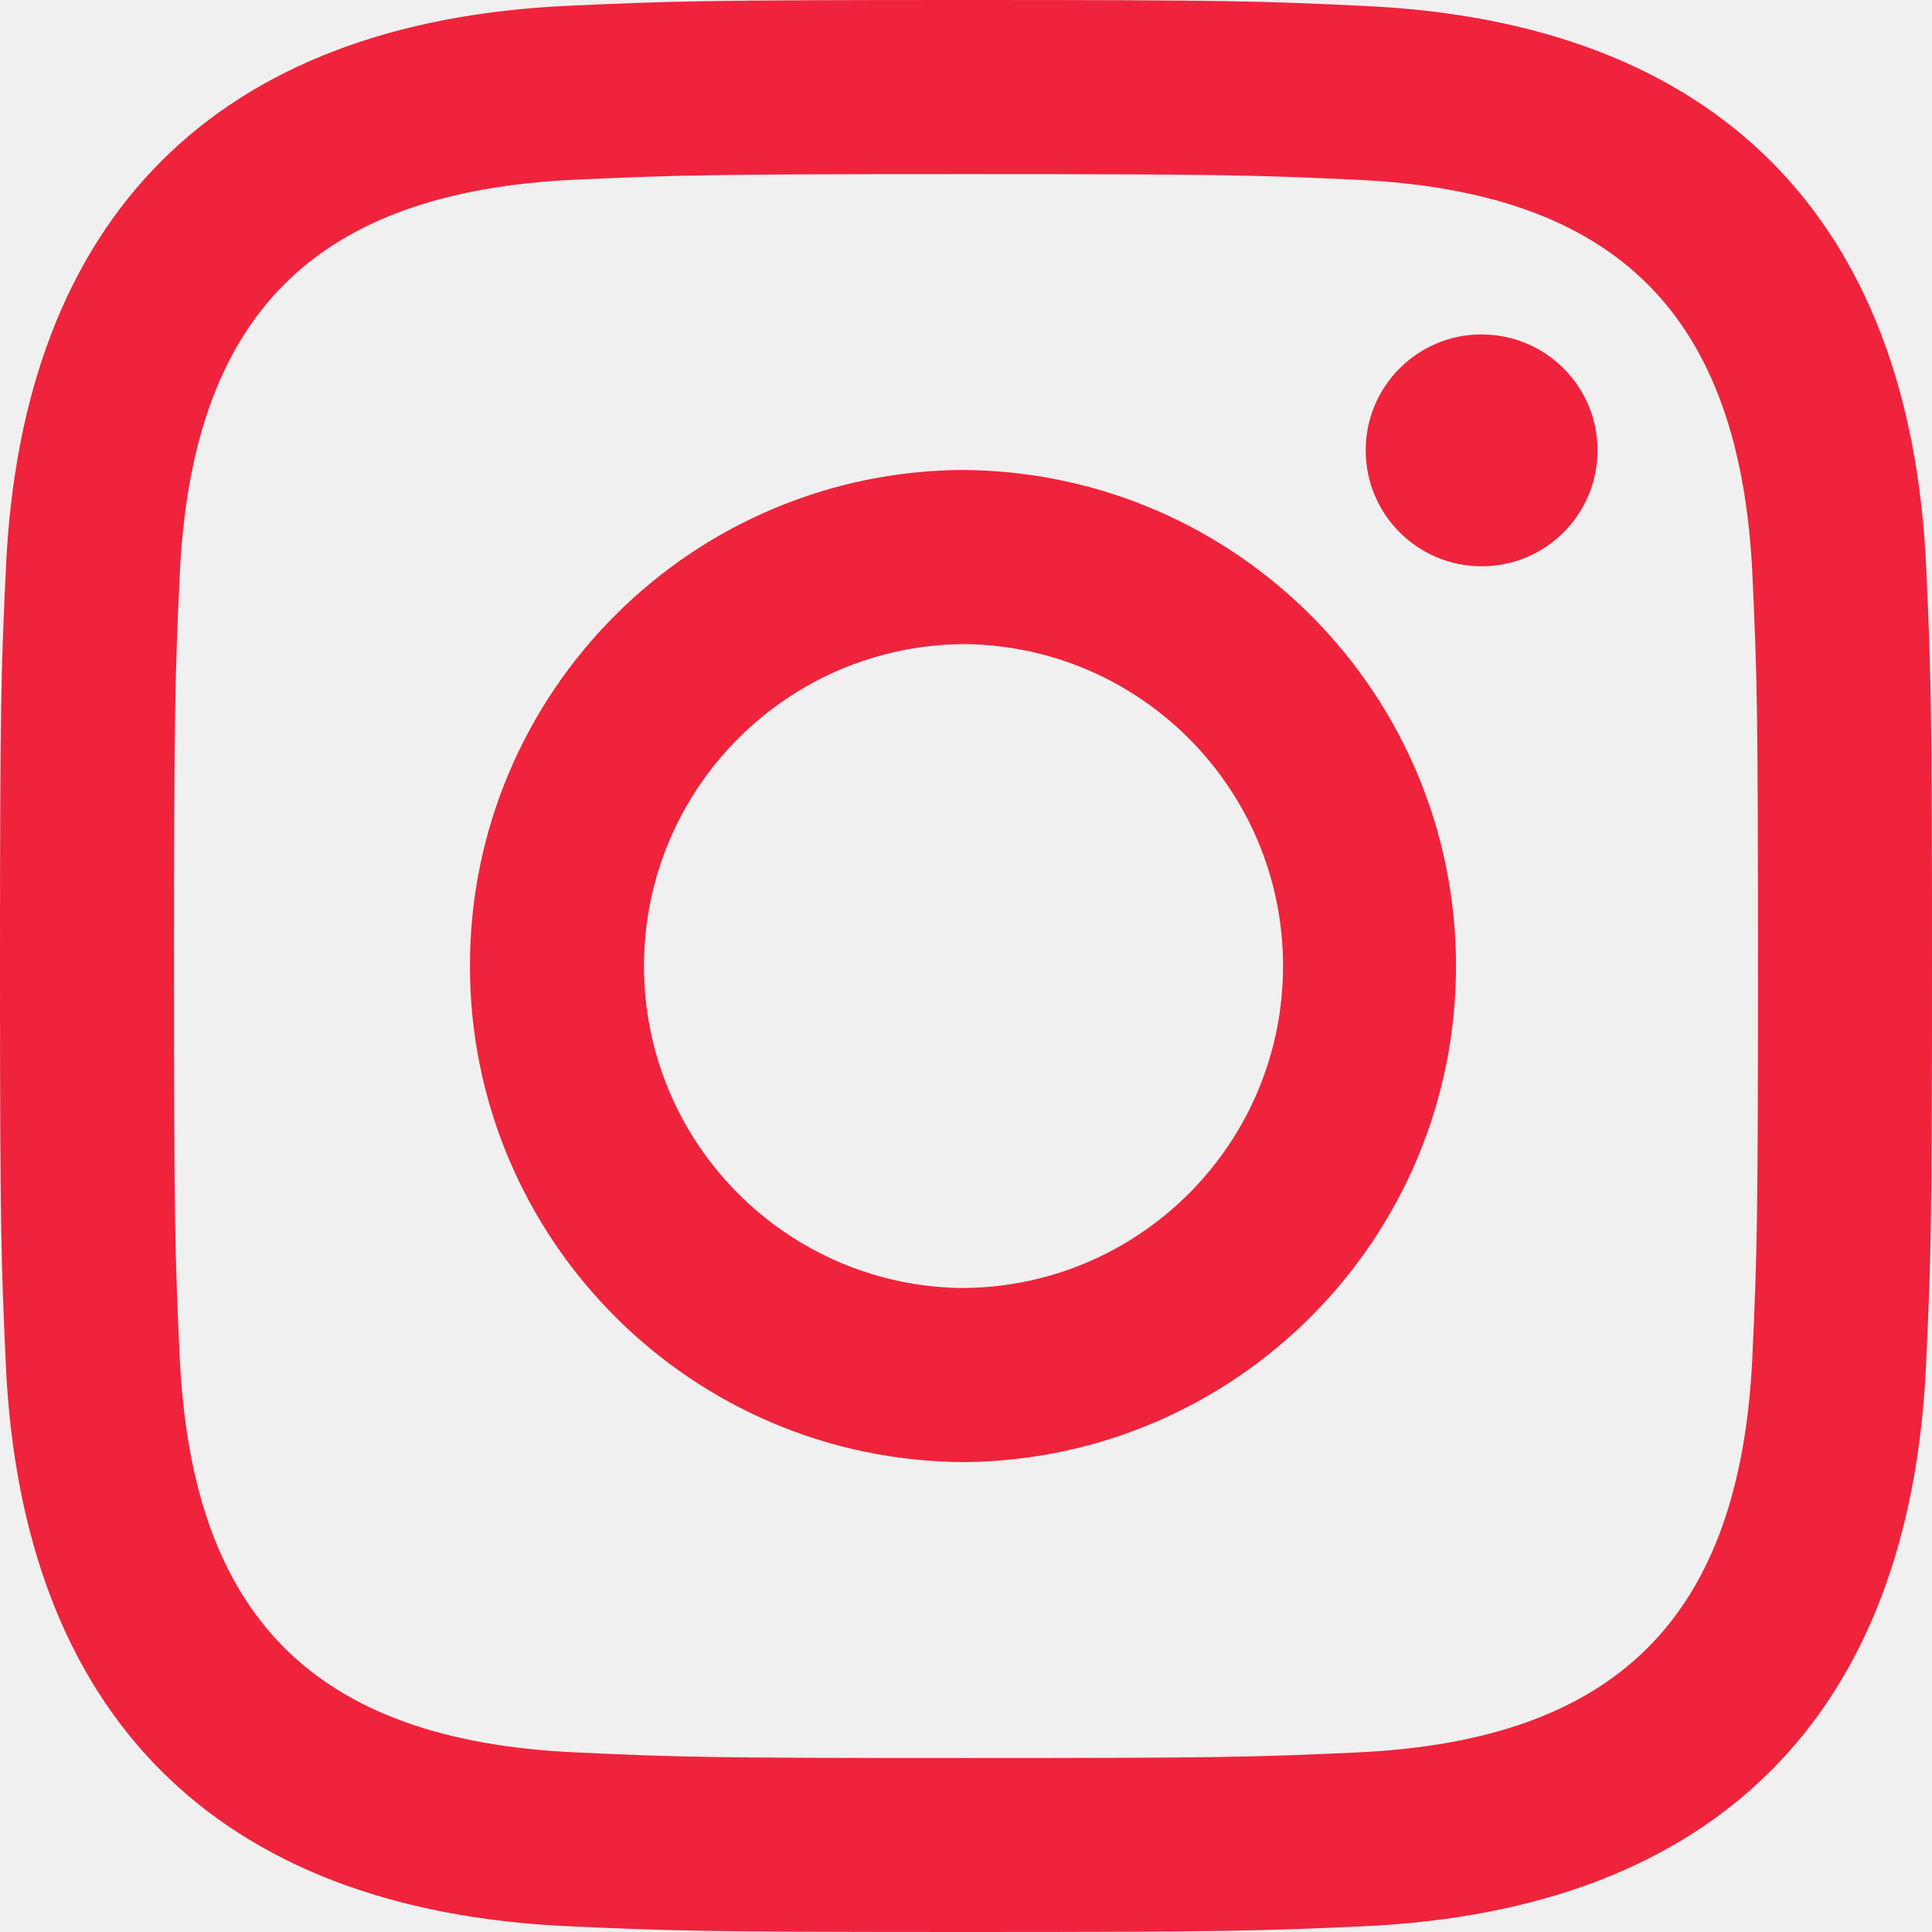
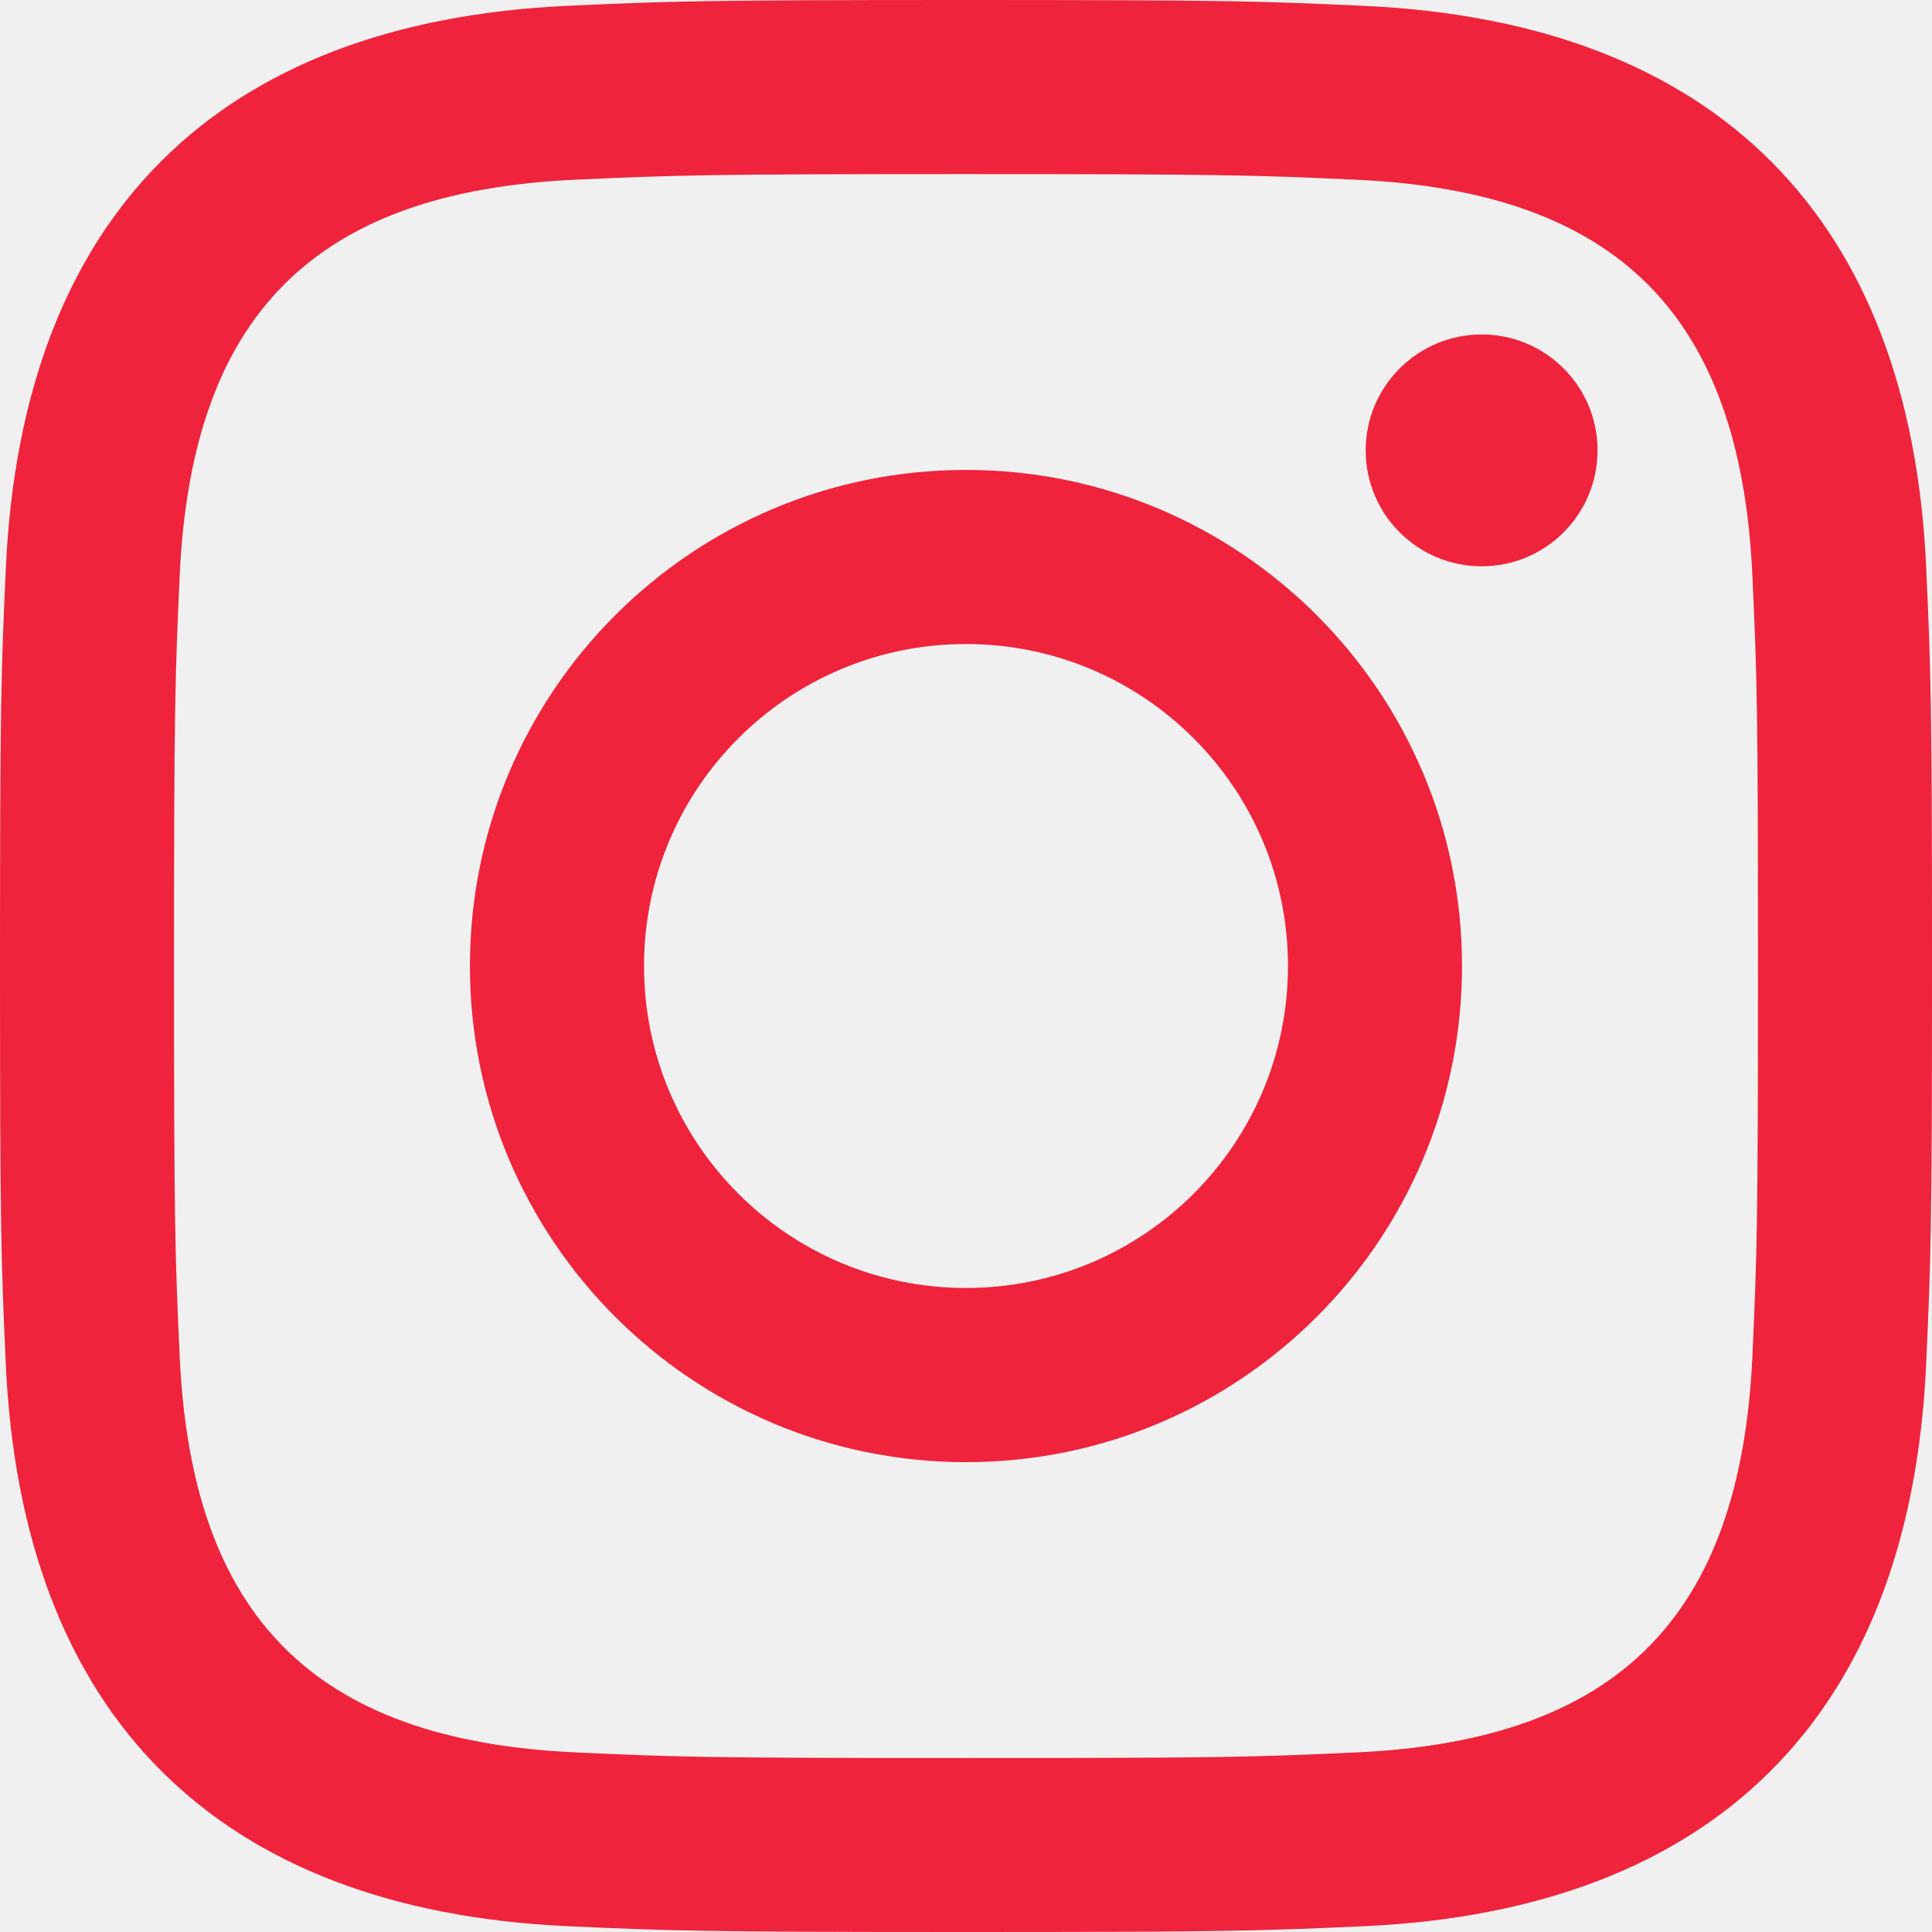
- <svg xmlns="http://www.w3.org/2000/svg" width="26" height="26" fill="none">
-   <g clip-path="url(#a)">
-     <path fill="#EF233C" d="M13 2.343c3.471 0 3.883.013 5.254.076 3.523.16 5.169 1.832 5.33 5.329.062 1.37.074 1.782.074 5.253 0 3.472-.013 3.883-.075 5.253-.161 3.494-1.803 5.169-5.329 5.33-1.371.062-1.78.075-5.254.075-3.471 0-3.883-.013-5.253-.076-3.532-.161-5.169-1.84-5.329-5.33-.063-1.37-.076-1.78-.076-5.253 0-3.471.014-3.882.076-5.253.161-3.496 1.803-5.169 5.329-5.329 1.371-.062 1.782-.075 5.253-.075ZM13 0C9.47 0 9.027.015 7.64.078 2.92.295.297 2.914.08 7.64.014 9.027 0 9.47 0 13c0 3.53.015 3.974.078 5.36.217 4.721 2.836 7.345 7.562 7.562C9.027 25.985 9.47 26 13 26c3.53 0 3.974-.015 5.36-.078 4.717-.217 7.348-2.836 7.56-7.562.065-1.386.08-1.83.08-5.36 0-3.53-.015-3.973-.078-5.36-.212-4.716-2.835-7.344-7.56-7.56C16.973.014 16.53 0 13 0Zm0 6.324a6.676 6.676 0 1 0 0 13.352 6.676 6.676 0 0 0 0-13.351Zm0 11.01a4.333 4.333 0 1 1-.001-8.666A4.333 4.333 0 0 1 13 17.333ZM19.94 4.5a1.56 1.56 0 1 0-.001 3.121 1.56 1.56 0 0 0 0-3.12Z" />
+ <svg xmlns="http://www.w3.org/2000/svg" width="26" height="26" viewBox="0 0 26 26" fill="none">
+   <g clip-path="url(#clip0_35_80)">
+     <path d="M13 2.343C16.471 2.343 16.883 2.356 18.254 2.419C21.777 2.579 23.423 4.251 23.583 7.748C23.646 9.118 23.658 9.53 23.658 13.001C23.658 16.473 23.645 16.884 23.583 18.254C23.422 21.748 21.78 23.423 18.254 23.583C16.883 23.646 16.473 23.659 13 23.659C9.529 23.659 9.117 23.646 7.747 23.583C4.215 23.422 2.578 21.742 2.418 18.253C2.355 16.883 2.342 16.472 2.342 13C2.342 9.529 2.356 9.118 2.418 7.747C2.579 4.251 4.221 2.578 7.747 2.418C9.118 2.356 9.529 2.343 13 2.343ZM13 0C9.469 0 9.027 0.015 7.641 0.078C2.92 0.295 0.296 2.914 0.079 7.64C0.015 9.027 0 9.469 0 13C0 16.531 0.015 16.974 0.078 18.36C0.295 23.081 2.914 25.705 7.64 25.922C9.027 25.985 9.469 26 13 26C16.531 26 16.974 25.985 18.36 25.922C23.077 25.705 25.707 23.086 25.921 18.36C25.985 16.974 26 16.531 26 13C26 9.469 25.985 9.027 25.922 7.641C25.71 2.924 23.087 0.296 18.361 0.079C16.974 0.015 16.531 0 13 0ZM13 6.324C9.313 6.324 6.324 9.313 6.324 13C6.324 16.687 9.313 19.677 13 19.677C16.687 19.677 19.675 16.688 19.675 13C19.675 9.313 16.687 6.324 13 6.324ZM13 17.333C10.607 17.333 8.667 15.394 8.667 13C8.667 10.607 10.607 8.667 13 8.667C15.393 8.667 17.333 10.607 17.333 13C17.333 15.394 15.393 17.333 13 17.333ZM19.94 4.501C19.078 4.501 18.379 5.2 18.379 6.061C18.379 6.923 19.078 7.621 19.94 7.621C20.801 7.621 21.499 6.923 21.499 6.061C21.499 5.2 20.801 4.501 19.94 4.501Z" fill="#EF233C" />
  </g>
  <defs>
-     <clipPath id="a">
-       <path fill="#fff" d="M0 0h26v26H0z" />
+     <clipPath id="clip0_35_80">
+       <rect width="26" height="26" fill="white" />
    </clipPath>
  </defs>
</svg>
